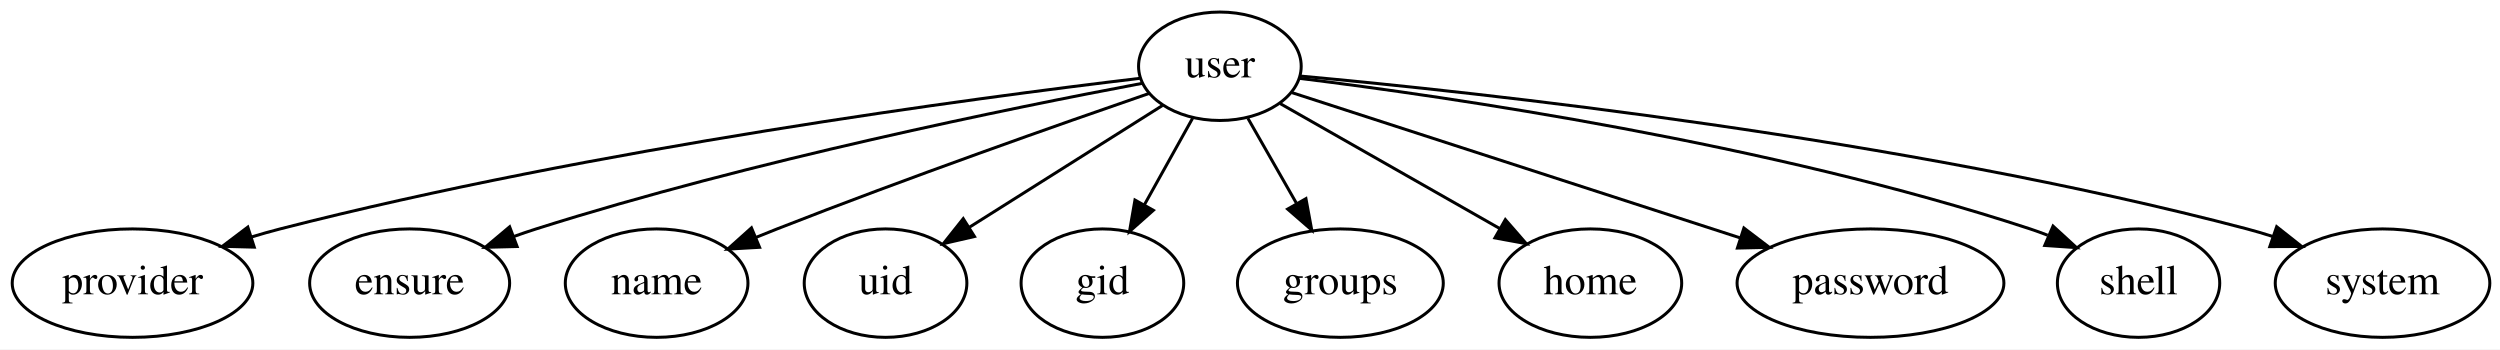
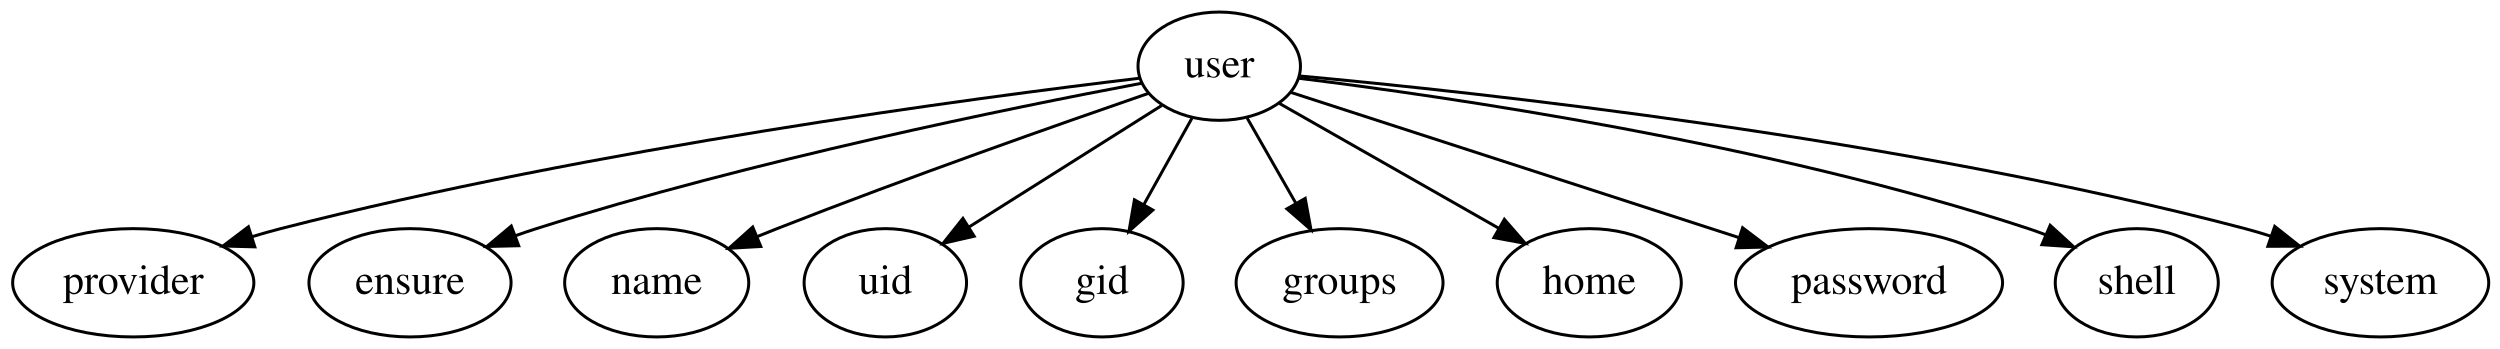
- <svg xmlns="http://www.w3.org/2000/svg" width="830pt" height="116pt" viewBox="0.00 0.00 830.00 116.00">
+ <svg xmlns="http://www.w3.org/2000/svg" width="831pt" height="116pt" viewBox="0.00 0.00 831.04 116.00">
  <g id="graph0" class="graph" transform="scale(1 1) rotate(0) translate(4 112)">
-     <polygon fill="white" stroke="none" points="-4,4 -4,-112 826,-112 826,4 -4,4" />
+     <polygon fill="white" stroke="none" points="-4,4 -4,-112 827.043,-112 827.043,4 -4,4" />
    <g id="node1" class="node">
-       <ellipse fill="none" stroke="black" cx="401" cy="-90" rx="27" ry="18" />
-       <text text-anchor="middle" x="401" y="-86.3" font-family="Times,serif" font-size="14.00">user</text>
+       <ellipse fill="none" stroke="black" cx="401.296" cy="-90" rx="27" ry="18" />
+       <text text-anchor="middle" x="401.296" y="-86.3" font-family="Times,serif" font-size="14.00">user</text>
    </g>
    <g id="node2" class="node">
-       <ellipse fill="none" stroke="black" cx="40" cy="-18" rx="39.946" ry="18" />
-       <text text-anchor="middle" x="40" y="-14.3" font-family="Times,serif" font-size="14.00">provider</text>
+       <ellipse fill="none" stroke="black" cx="40.296" cy="-18" rx="40.094" ry="18" />
+       <text text-anchor="middle" x="40.296" y="-14.3" font-family="Times,serif" font-size="14.00">provider</text>
    </g>
    <g id="edge1" class="edge">
-       <path fill="none" stroke="black" d="M374.393,-85.991C320.134,-79.524 193.044,-62.689 89,-36 85.86,-35.195 82.634,-34.279 79.409,-33.301" />
-       <polygon fill="black" stroke="black" points="80.411,-29.947 69.82,-30.226 78.273,-36.613 80.411,-29.947" />
+       <path fill="none" stroke="black" d="M374.689,-85.991C320.43,-79.524 193.341,-62.689 89.296,-36 86.156,-35.195 82.931,-34.279 79.705,-33.301" />
+       <polygon fill="black" stroke="black" points="80.707,-29.947 70.116,-30.226 78.569,-36.613 80.707,-29.947" />
    </g>
    <g id="node3" class="node">
-       <ellipse fill="none" stroke="black" cx="132" cy="-18" rx="33.199" ry="18" />
-       <text text-anchor="middle" x="132" y="-14.3" font-family="Times,serif" font-size="14.00">ensure</text>
+       <ellipse fill="none" stroke="black" cx="132.296" cy="-18" rx="33.595" ry="18" />
+       <text text-anchor="middle" x="132.296" y="-14.3" font-family="Times,serif" font-size="14.00">ensure</text>
    </g>
    <g id="edge2" class="edge">
-       <path fill="none" stroke="black" d="M375.117,-84.317C332.603,-76.323 245.561,-58.686 174,-36 171.572,-35.23 169.087,-34.384 166.597,-33.491" />
-       <polygon fill="black" stroke="black" points="167.678,-30.158 157.087,-29.892 165.201,-36.705 167.678,-30.158" />
+       <path fill="none" stroke="black" d="M375.413,-84.317C332.899,-76.323 245.858,-58.686 174.296,-36 172.019,-35.278 169.69,-34.488 167.355,-33.656" />
+       <polygon fill="black" stroke="black" points="168.423,-30.318 157.831,-30.07 165.956,-36.869 168.423,-30.318" />
    </g>
    <g id="node4" class="node">
-       <ellipse fill="none" stroke="black" cx="214" cy="-18" rx="30.321" ry="18" />
-       <text text-anchor="middle" x="214" y="-14.3" font-family="Times,serif" font-size="14.00">name</text>
+       <ellipse fill="none" stroke="black" cx="214.296" cy="-18" rx="30.595" ry="18" />
+       <text text-anchor="middle" x="214.296" y="-14.3" font-family="Times,serif" font-size="14.00">name</text>
    </g>
    <g id="edge3" class="edge">
-       <path fill="none" stroke="black" d="M377.426,-80.956C348.266,-70.901 297.184,-52.946 254,-36 251.664,-35.084 249.261,-34.118 246.846,-33.133" />
-       <polygon fill="black" stroke="black" points="248.177,-29.895 237.599,-29.288 245.489,-36.359 248.177,-29.895" />
+       <path fill="none" stroke="black" d="M377.723,-80.956C348.562,-70.901 297.481,-52.946 254.296,-36 252.104,-35.139 249.851,-34.236 247.585,-33.313" />
+       <polygon fill="black" stroke="black" points="248.898,-30.068 238.32,-29.467 246.214,-36.533 248.898,-30.068" />
    </g>
    <g id="node5" class="node">
-       <ellipse fill="none" stroke="black" cx="290" cy="-18" rx="27" ry="18" />
-       <text text-anchor="middle" x="290" y="-14.3" font-family="Times,serif" font-size="14.00">uid</text>
+       <ellipse fill="none" stroke="black" cx="290.296" cy="-18" rx="27" ry="18" />
+       <text text-anchor="middle" x="290.296" y="-14.3" font-family="Times,serif" font-size="14.00">uid</text>
    </g>
    <g id="edge4" class="edge">
-       <path fill="none" stroke="black" d="M381.918,-76.967C364.287,-65.848 337.877,-49.193 317.884,-36.585" />
-       <polygon fill="black" stroke="black" points="319.53,-33.484 309.204,-31.111 315.796,-39.405 319.53,-33.484" />
+       <path fill="none" stroke="black" d="M382.215,-76.967C364.584,-65.848 338.174,-49.193 318.181,-36.585" />
+       <polygon fill="black" stroke="black" points="319.826,-33.484 309.5,-31.111 316.092,-39.405 319.826,-33.484" />
    </g>
    <g id="node6" class="node">
-       <ellipse fill="none" stroke="black" cx="362" cy="-18" rx="27" ry="18" />
-       <text text-anchor="middle" x="362" y="-14.3" font-family="Times,serif" font-size="14.00">gid</text>
+       <ellipse fill="none" stroke="black" cx="362.296" cy="-18" rx="27" ry="18" />
+       <text text-anchor="middle" x="362.296" y="-14.3" font-family="Times,serif" font-size="14.00">gid</text>
    </g>
    <g id="edge5" class="edge">
-       <path fill="none" stroke="black" d="M391.955,-72.765C387.18,-64.195 381.218,-53.494 375.873,-43.9" />
-       <polygon fill="black" stroke="black" points="378.921,-42.179 370.996,-35.147 372.806,-45.587 378.921,-42.179" />
+       <path fill="none" stroke="black" d="M392.251,-72.765C387.476,-64.195 381.515,-53.494 376.169,-43.9" />
+       <polygon fill="black" stroke="black" points="379.217,-42.179 371.293,-35.147 373.102,-45.587 379.217,-42.179" />
    </g>
    <g id="node7" class="node">
-       <ellipse fill="none" stroke="black" cx="441" cy="-18" rx="34.171" ry="18" />
-       <text text-anchor="middle" x="441" y="-14.3" font-family="Times,serif" font-size="14.00">groups</text>
+       <ellipse fill="none" stroke="black" cx="441.296" cy="-18" rx="34.394" ry="18" />
+       <text text-anchor="middle" x="441.296" y="-14.3" font-family="Times,serif" font-size="14.00">groups</text>
    </g>
    <g id="edge6" class="edge">
-       <path fill="none" stroke="black" d="M410.277,-72.765C415.055,-64.404 420.991,-54.016 426.368,-44.606" />
-       <polygon fill="black" stroke="black" points="429.573,-46.052 431.495,-35.633 423.495,-42.579 429.573,-46.052" />
+       <path fill="none" stroke="black" d="M410.574,-72.765C415.351,-64.404 421.287,-54.016 426.664,-44.606" />
+       <polygon fill="black" stroke="black" points="429.869,-46.052 431.792,-35.633 423.791,-42.579 429.869,-46.052" />
    </g>
    <g id="node8" class="node">
-       <ellipse fill="none" stroke="black" cx="524" cy="-18" rx="30.321" ry="18" />
-       <text text-anchor="middle" x="524" y="-14.3" font-family="Times,serif" font-size="14.00">home</text>
+       <ellipse fill="none" stroke="black" cx="524.296" cy="-18" rx="30.595" ry="18" />
+       <text text-anchor="middle" x="524.296" y="-14.3" font-family="Times,serif" font-size="14.00">home</text>
    </g>
    <g id="edge7" class="edge">
-       <path fill="none" stroke="black" d="M421.036,-77.597C440.78,-66.361 471.196,-49.051 493.857,-36.154" />
-       <polygon fill="black" stroke="black" points="495.774,-39.091 502.734,-31.103 492.312,-33.007 495.774,-39.091" />
+       <path fill="none" stroke="black" d="M421.332,-77.597C441.076,-66.361 471.492,-49.051 494.154,-36.154" />
+       <polygon fill="black" stroke="black" points="496.071,-39.091 503.031,-31.103 492.608,-33.007 496.071,-39.091" />
    </g>
    <g id="node9" class="node">
-       <ellipse fill="none" stroke="black" cx="617" cy="-18" rx="44.295" ry="18" />
-       <text text-anchor="middle" x="617" y="-14.3" font-family="Times,serif" font-size="14.00">password</text>
+       <ellipse fill="none" stroke="black" cx="617.296" cy="-18" rx="44.393" ry="18" />
+       <text text-anchor="middle" x="617.296" y="-14.3" font-family="Times,serif" font-size="14.00">password</text>
    </g>
    <g id="edge8" class="edge">
-       <path fill="none" stroke="black" d="M424.941,-81.241C460.784,-69.626 528.954,-47.533 573.685,-33.037" />
-       <polygon fill="black" stroke="black" points="574.974,-36.299 583.407,-29.887 572.815,-29.64 574.974,-36.299" />
+       <path fill="none" stroke="black" d="M425.237,-81.241C461.081,-69.626 529.251,-47.533 573.981,-33.037" />
+       <polygon fill="black" stroke="black" points="575.27,-36.299 583.704,-29.887 573.112,-29.64 575.27,-36.299" />
    </g>
    <g id="node10" class="node">
-       <ellipse fill="none" stroke="black" cx="706" cy="-18" rx="26.949" ry="18" />
-       <text text-anchor="middle" x="706" y="-14.3" font-family="Times,serif" font-size="14.00">shell</text>
+       <ellipse fill="none" stroke="black" cx="706.296" cy="-18" rx="27.097" ry="18" />
+       <text text-anchor="middle" x="706.296" y="-14.3" font-family="Times,serif" font-size="14.00">shell</text>
    </g>
    <g id="edge9" class="edge">
-       <path fill="none" stroke="black" d="M427.517,-85.98C476.405,-79.932 583.64,-64.414 670,-36 671.92,-35.368 673.872,-34.659 675.822,-33.898" />
-       <polygon fill="black" stroke="black" points="677.606,-36.941 685.417,-29.783 674.847,-30.508 677.606,-36.941" />
+       <path fill="none" stroke="black" d="M427.813,-85.98C476.701,-79.932 583.936,-64.414 670.296,-36 672.168,-35.384 674.068,-34.695 675.969,-33.956" />
+       <polygon fill="black" stroke="black" points="677.509,-37.105 685.332,-29.96 674.761,-30.666 677.509,-37.105" />
    </g>
    <g id="node11" class="node">
-       <ellipse fill="none" stroke="black" cx="787" cy="-18" rx="35.619" ry="18" />
-       <text text-anchor="middle" x="787" y="-14.3" font-family="Times,serif" font-size="14.00">system</text>
+       <ellipse fill="none" stroke="black" cx="787.296" cy="-18" rx="35.995" ry="18" />
+       <text text-anchor="middle" x="787.296" y="-14.3" font-family="Times,serif" font-size="14.00">system</text>
    </g>
    <g id="edge10" class="edge">
-       <path fill="none" stroke="black" d="M427.916,-86.727C486.034,-81.404 627.291,-66.232 742,-36 744.801,-35.262 747.67,-34.411 750.535,-33.493" />
-       <polygon fill="black" stroke="black" points="751.855,-36.74 760.168,-30.172 749.573,-30.123 751.855,-36.74" />
+       <path fill="none" stroke="black" d="M428.212,-86.727C486.331,-81.404 627.587,-66.232 742.296,-36 745.098,-35.262 747.966,-34.411 750.832,-33.493" />
+       <polygon fill="black" stroke="black" points="752.151,-36.74 760.464,-30.172 749.869,-30.123 752.151,-36.74" />
    </g>
  </g>
</svg>
